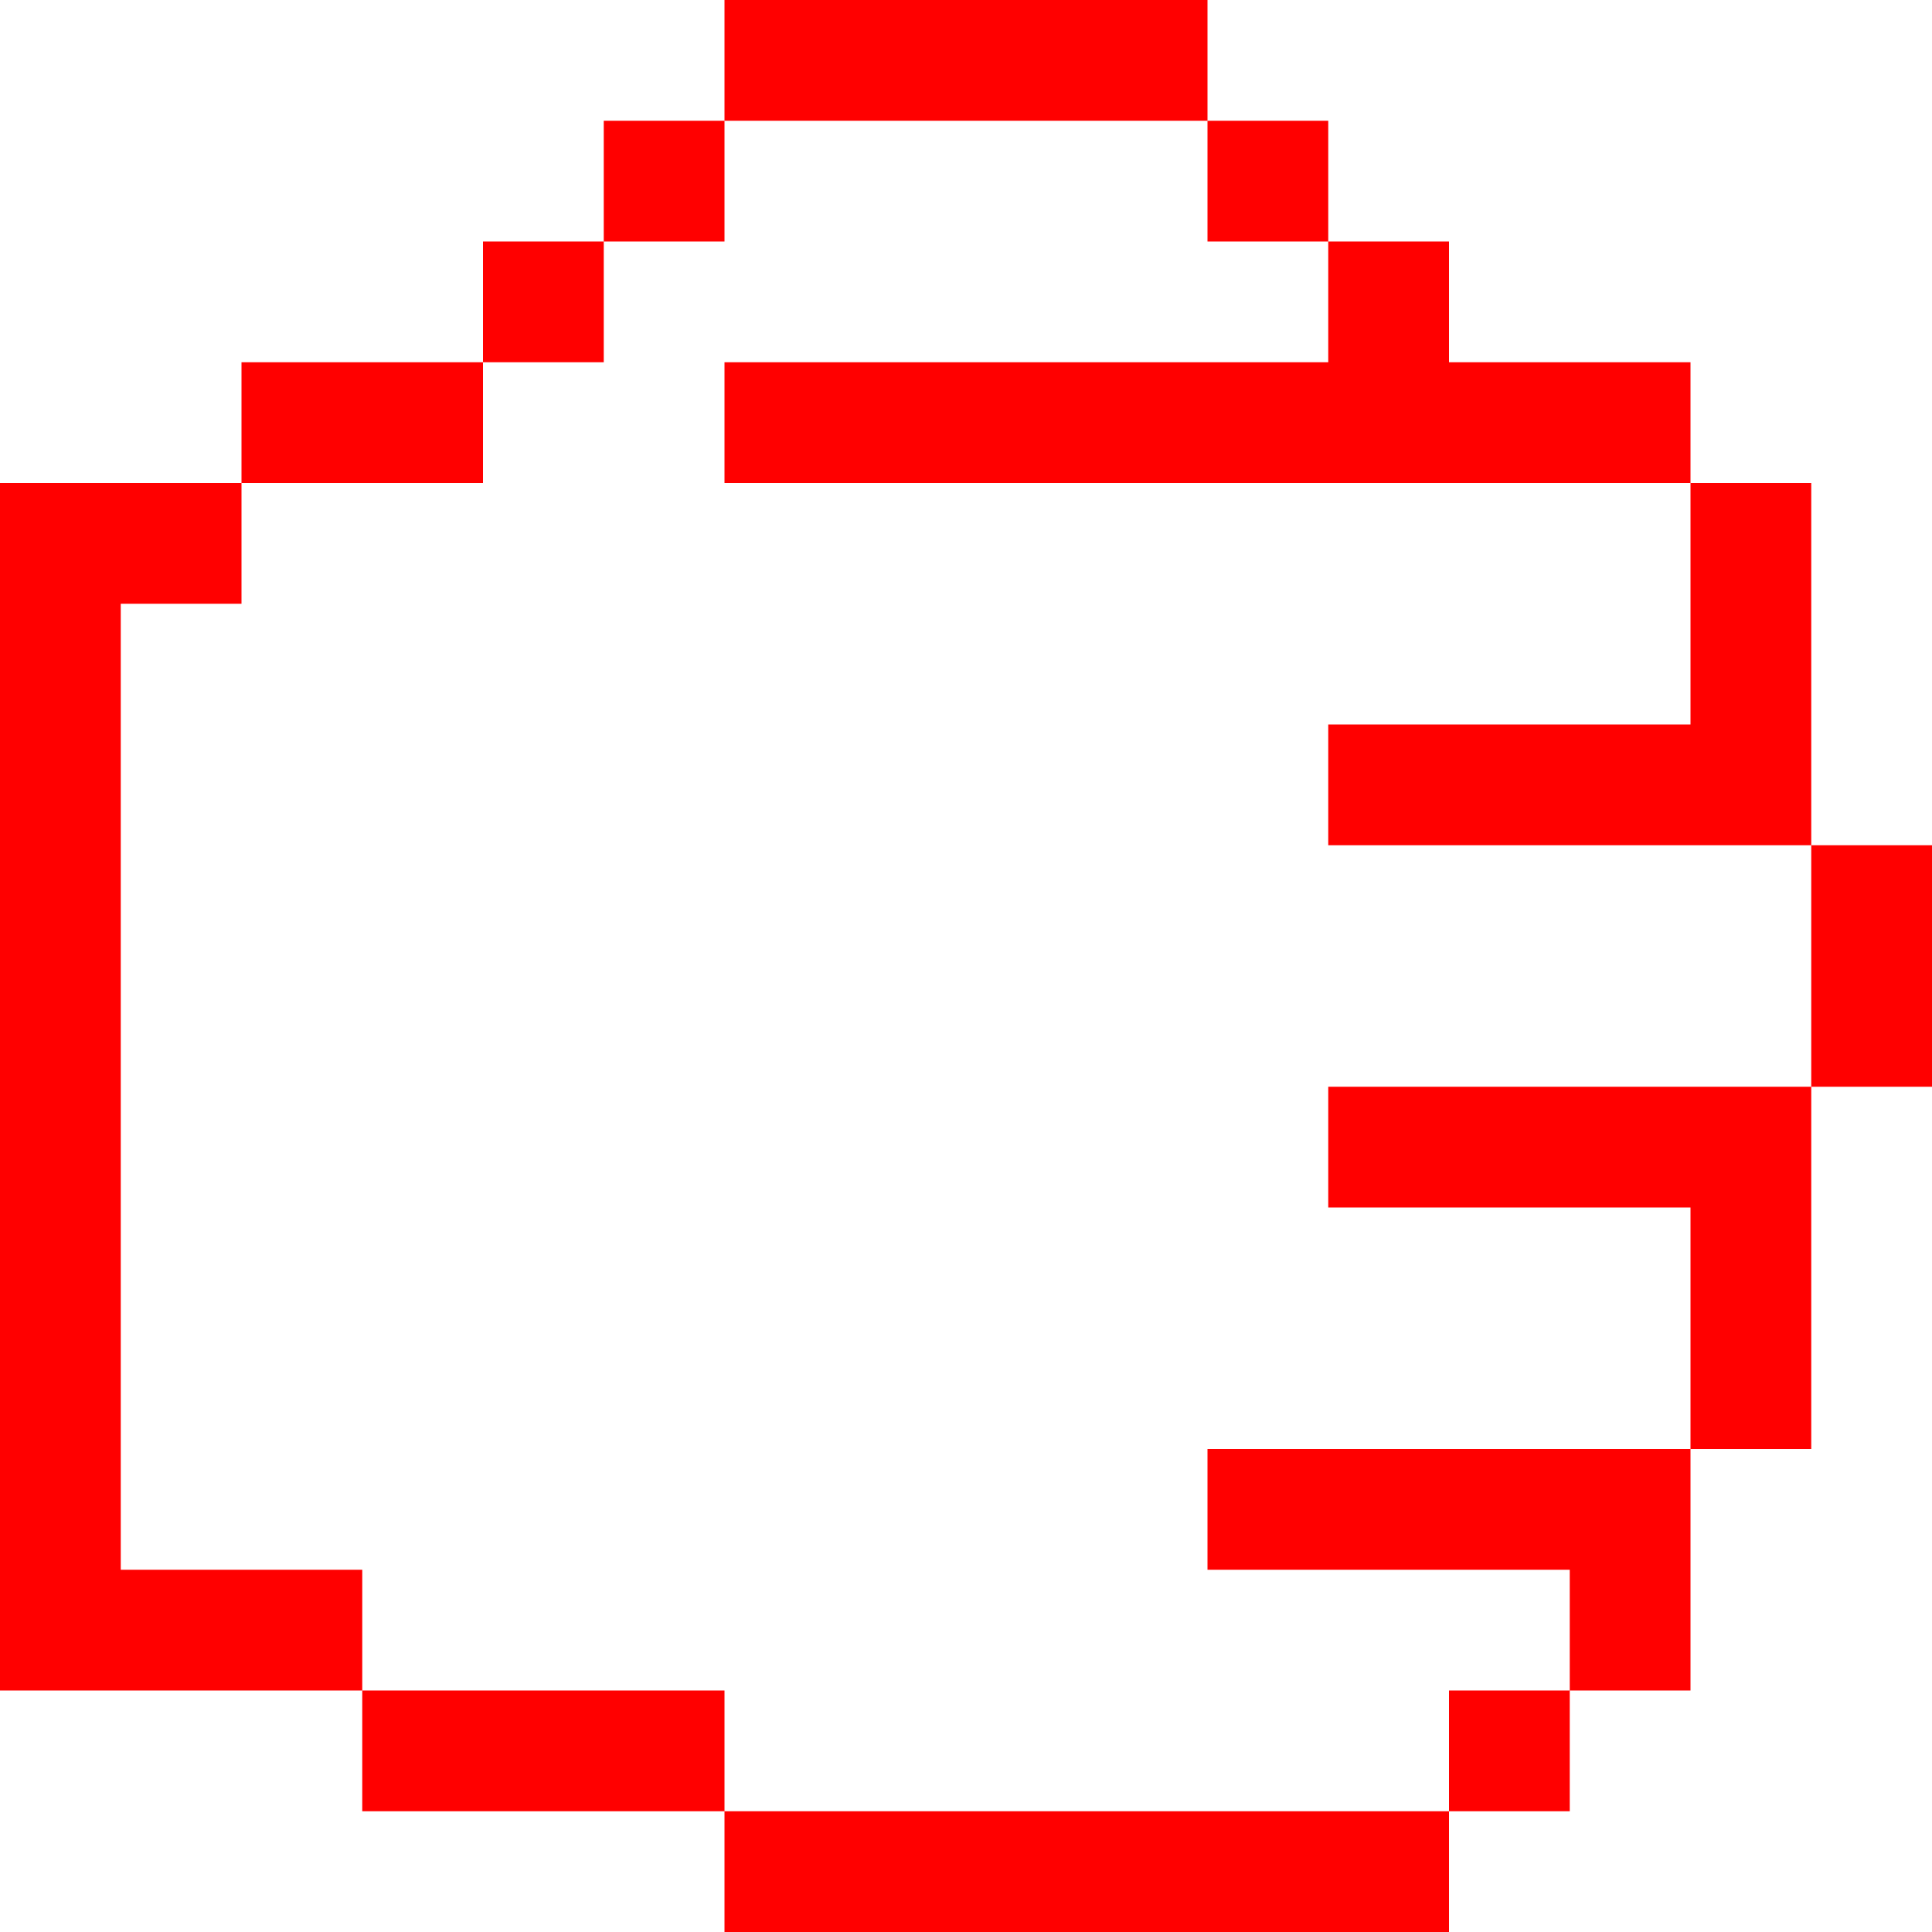
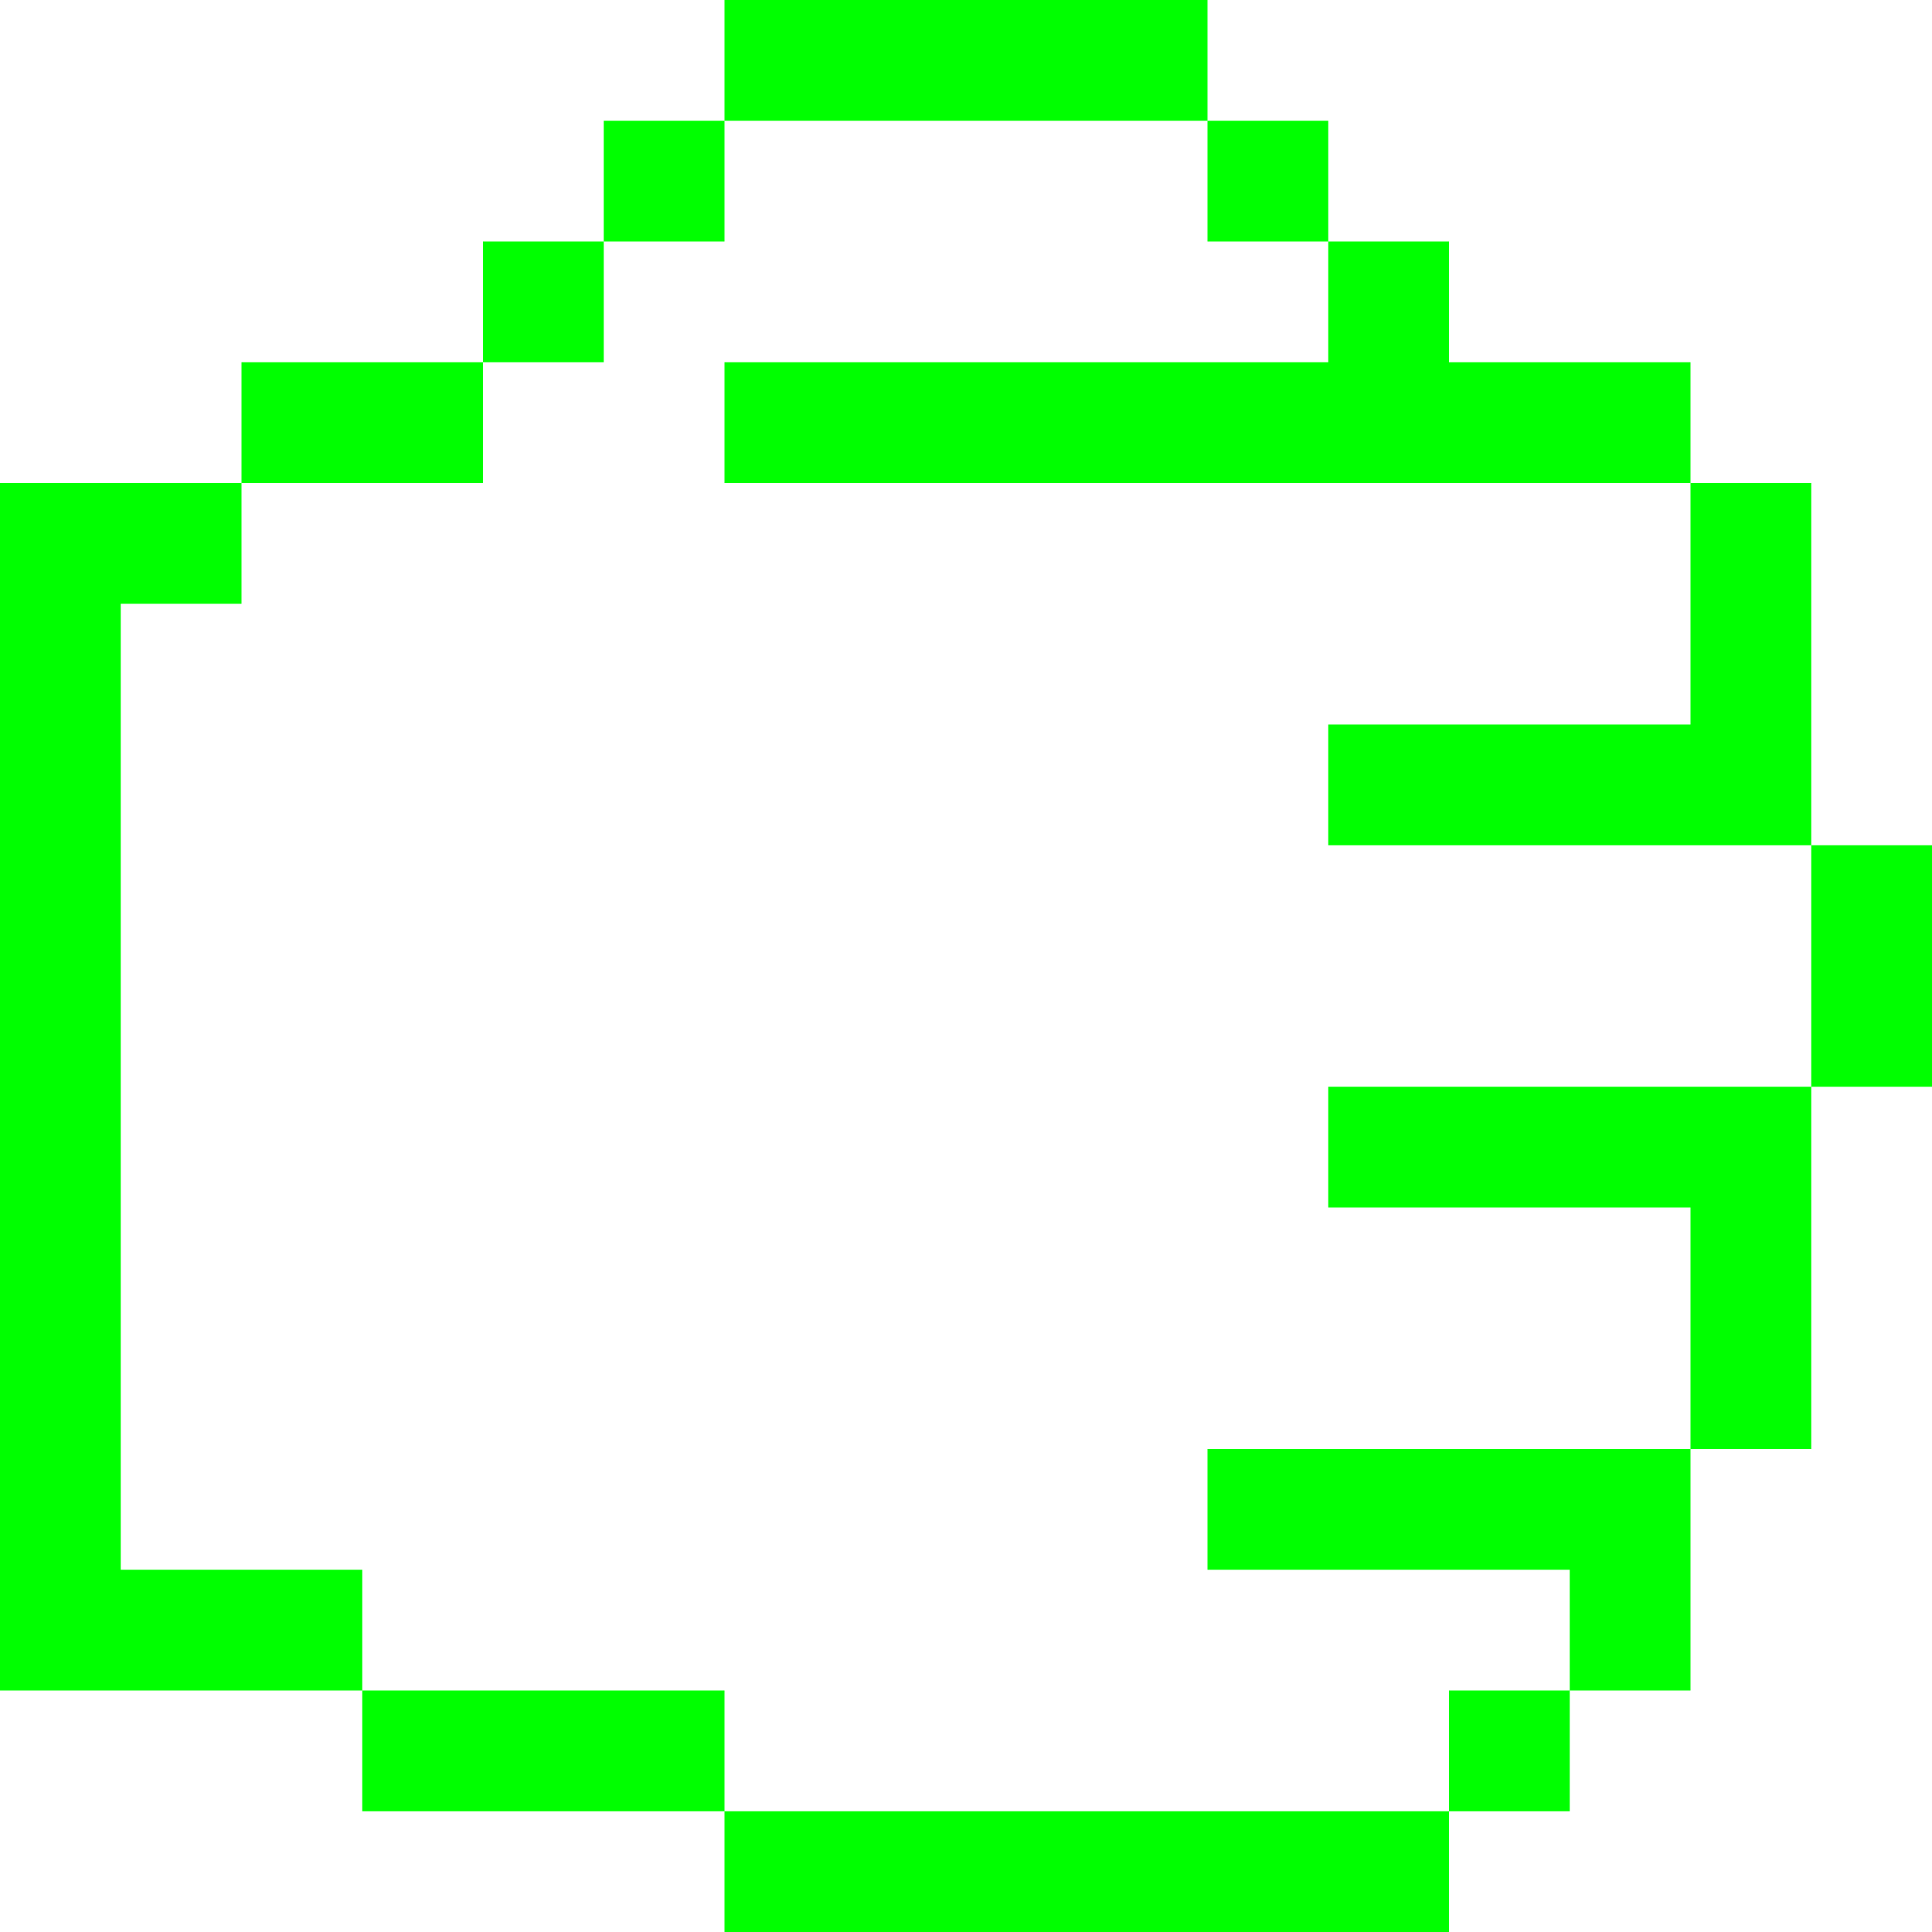
- <svg xmlns="http://www.w3.org/2000/svg" viewBox="0 0 48 48" version="1.1" x="0px" y="0px" id="svg2" width="48" height="48" style="fill:red">
+ <svg xmlns="http://www.w3.org/2000/svg" viewBox="0 0 48 48" version="1.1" x="0px" y="0px" id="svg2" width="48" height="48" style="fill:lime">
  <defs id="defs16" />
-   <g id="g8" transform="matrix(-1,0,0,1,72,-15)" style="fill:red">
+   <g id="g8" transform="matrix(-1,0,0,1,72,-15)" style="fill:lime">
    <g id="g10">
      <path d="m 69,30 0,24 -6,0 0,3 9,0 0,-2 0,-26.5 0,-1.5 -6,0 0,3 3,0 z m -15,27 0,3 9,0 0,-3 -9,0 z m -18,3 0,3 18,0 0,-3 -18,0 z m -6,-27 0,3 9,0 0,-3 -9,0 z m 3,24 0,3 3,0 0,-3 -3,0 z m 27,-33 0,3 6,0 0,-3 -6,0 z m -24,-3 0,3 3,0 0,-3 -3,0 z m 3,-3 0,3 3,0 0,-3 -3,0 z m 15,0 0,3 3,0 0,-3 -3,0 z m 3,3 0,3 3,0 0,-3 -3,0 z m -15,-6 0,3 12,0 0,-3 -12,0 z m -9,36 0,3 9,0 0,-3 -9,0 z m -3,-9 0,3 9,0 0,-3 -9,0 z m 0,-18 0,3 24,0 0,-3 -24,0 z m 0,27 0,6 3,0 0,-6 -3,0 z m -3,-9 0,9 3,0 0,-9 -3,0 z m -3,-6 0,6 3,0 0,-6 -3,0 z m 3,-9 0,9 3,0 0,-9 -3,0 z" id="path12" />
    </g>
  </g>
</svg>
